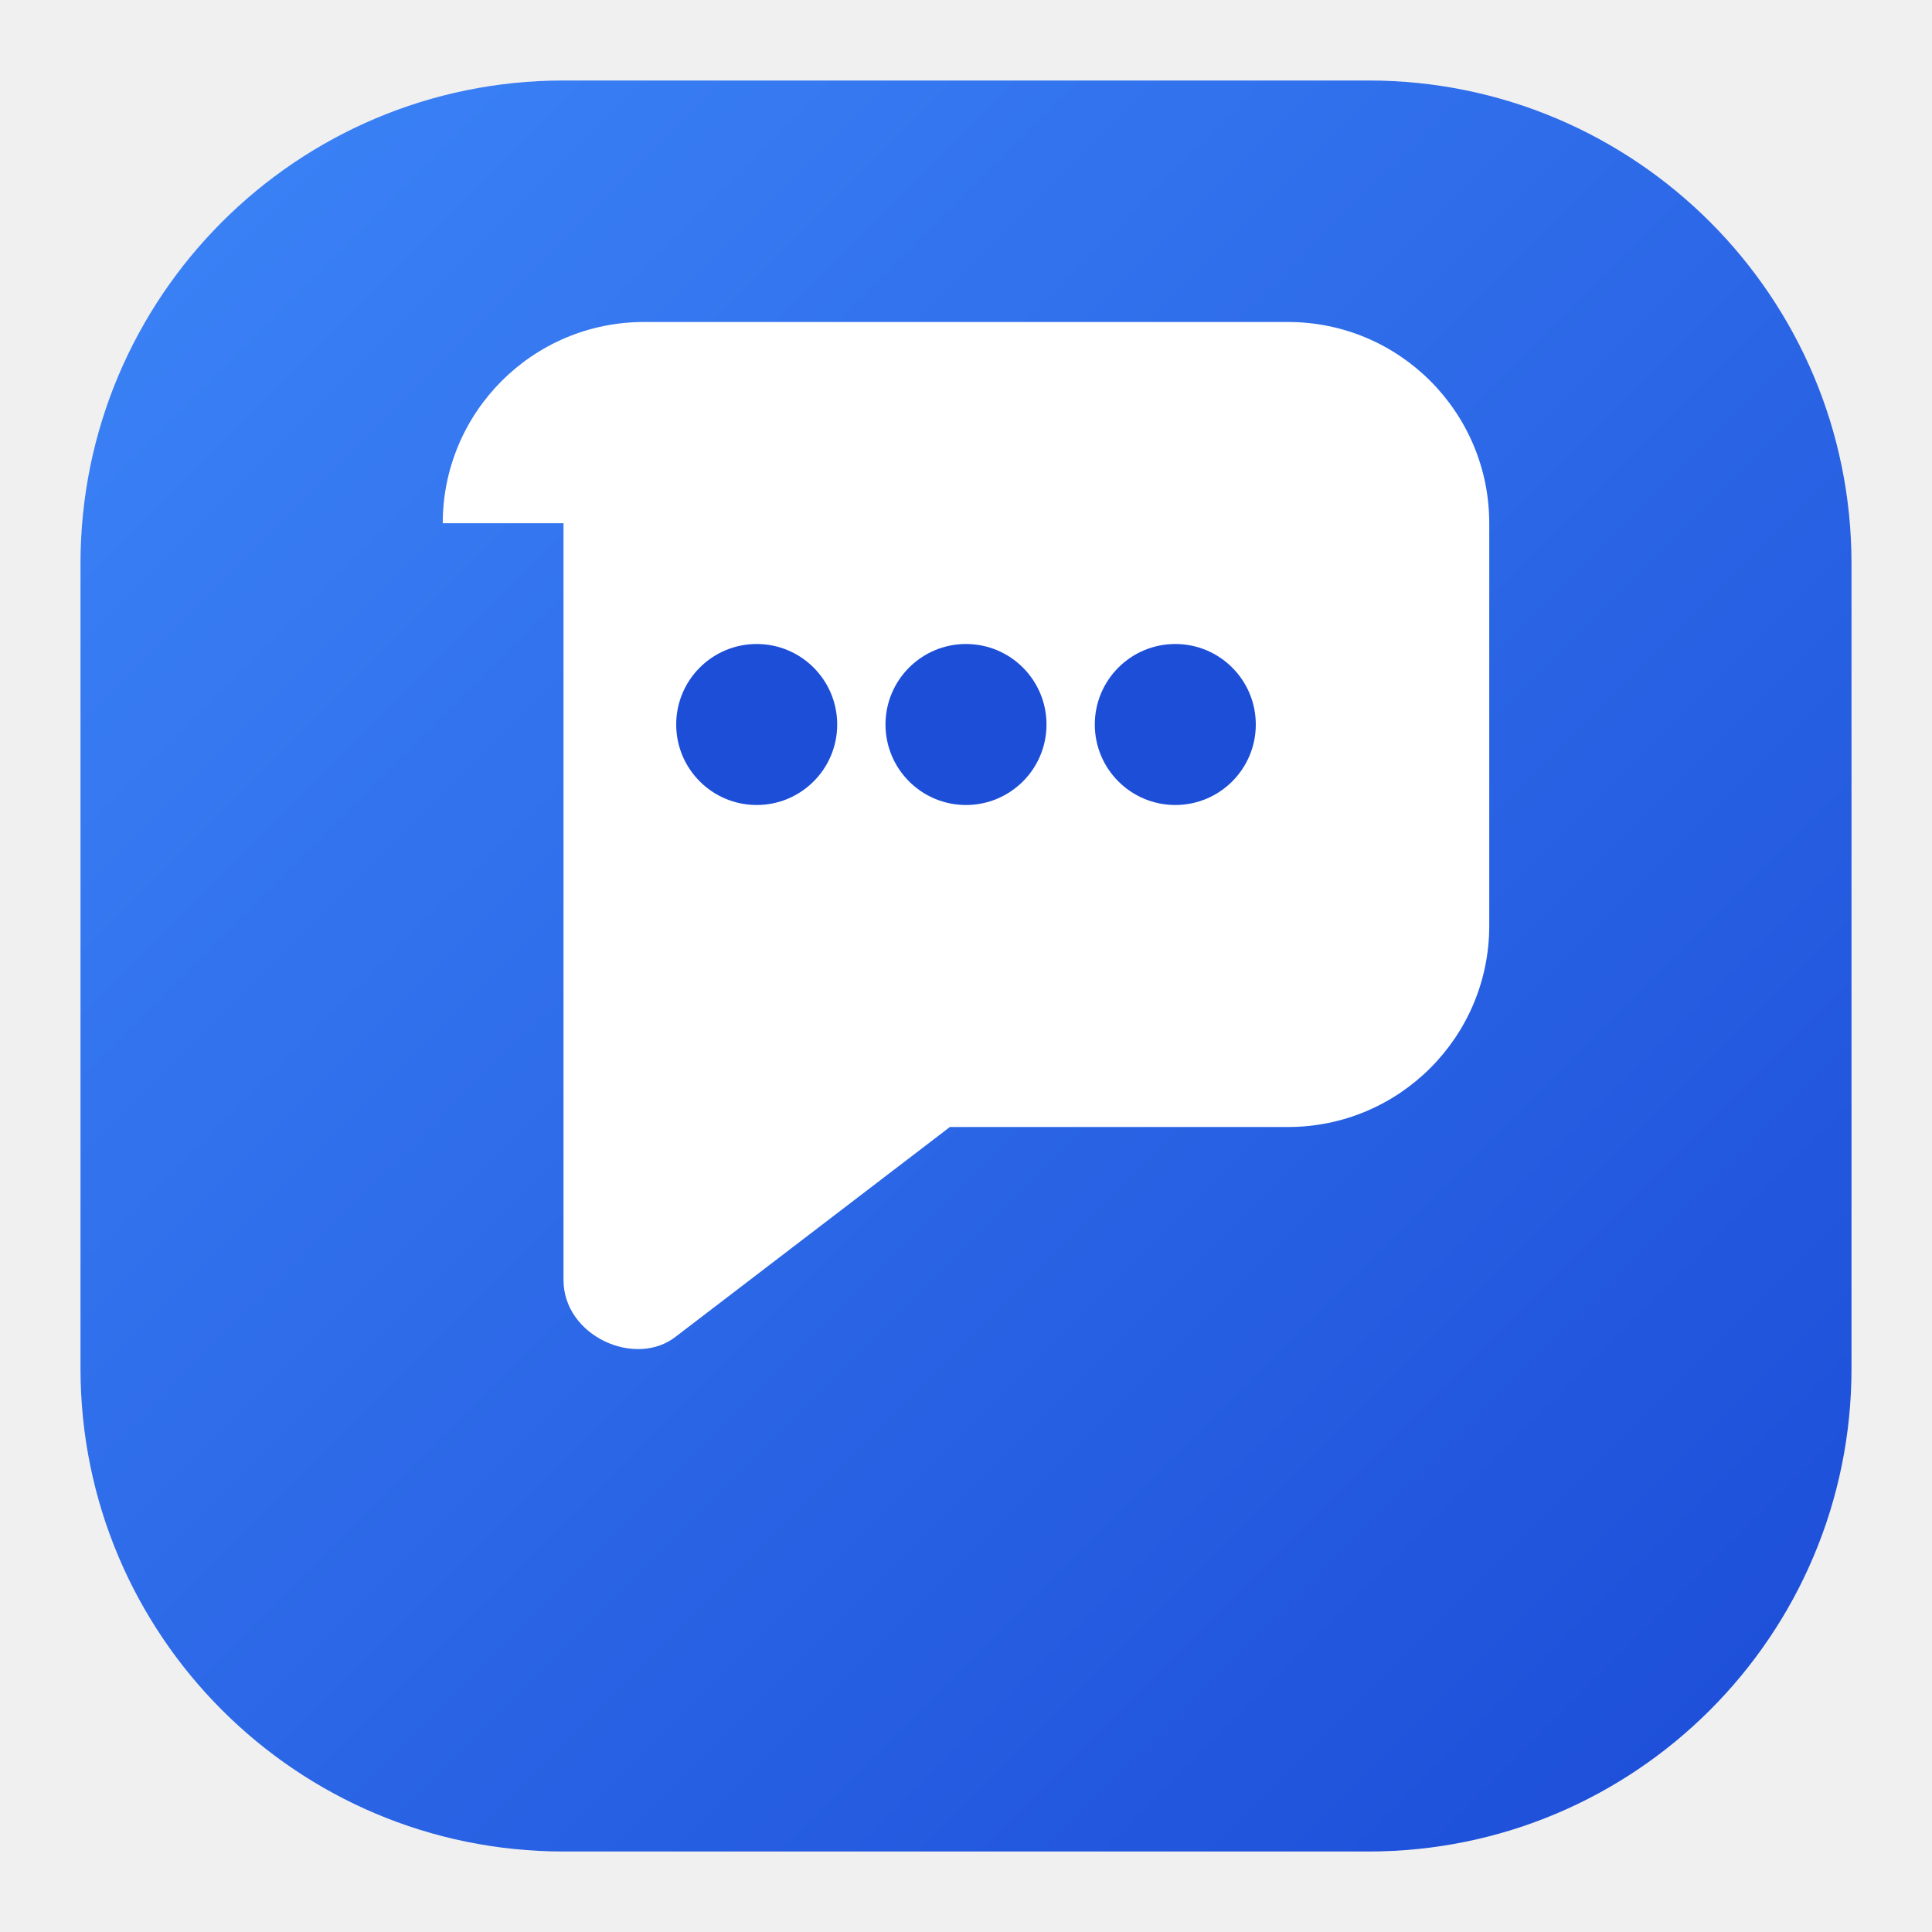
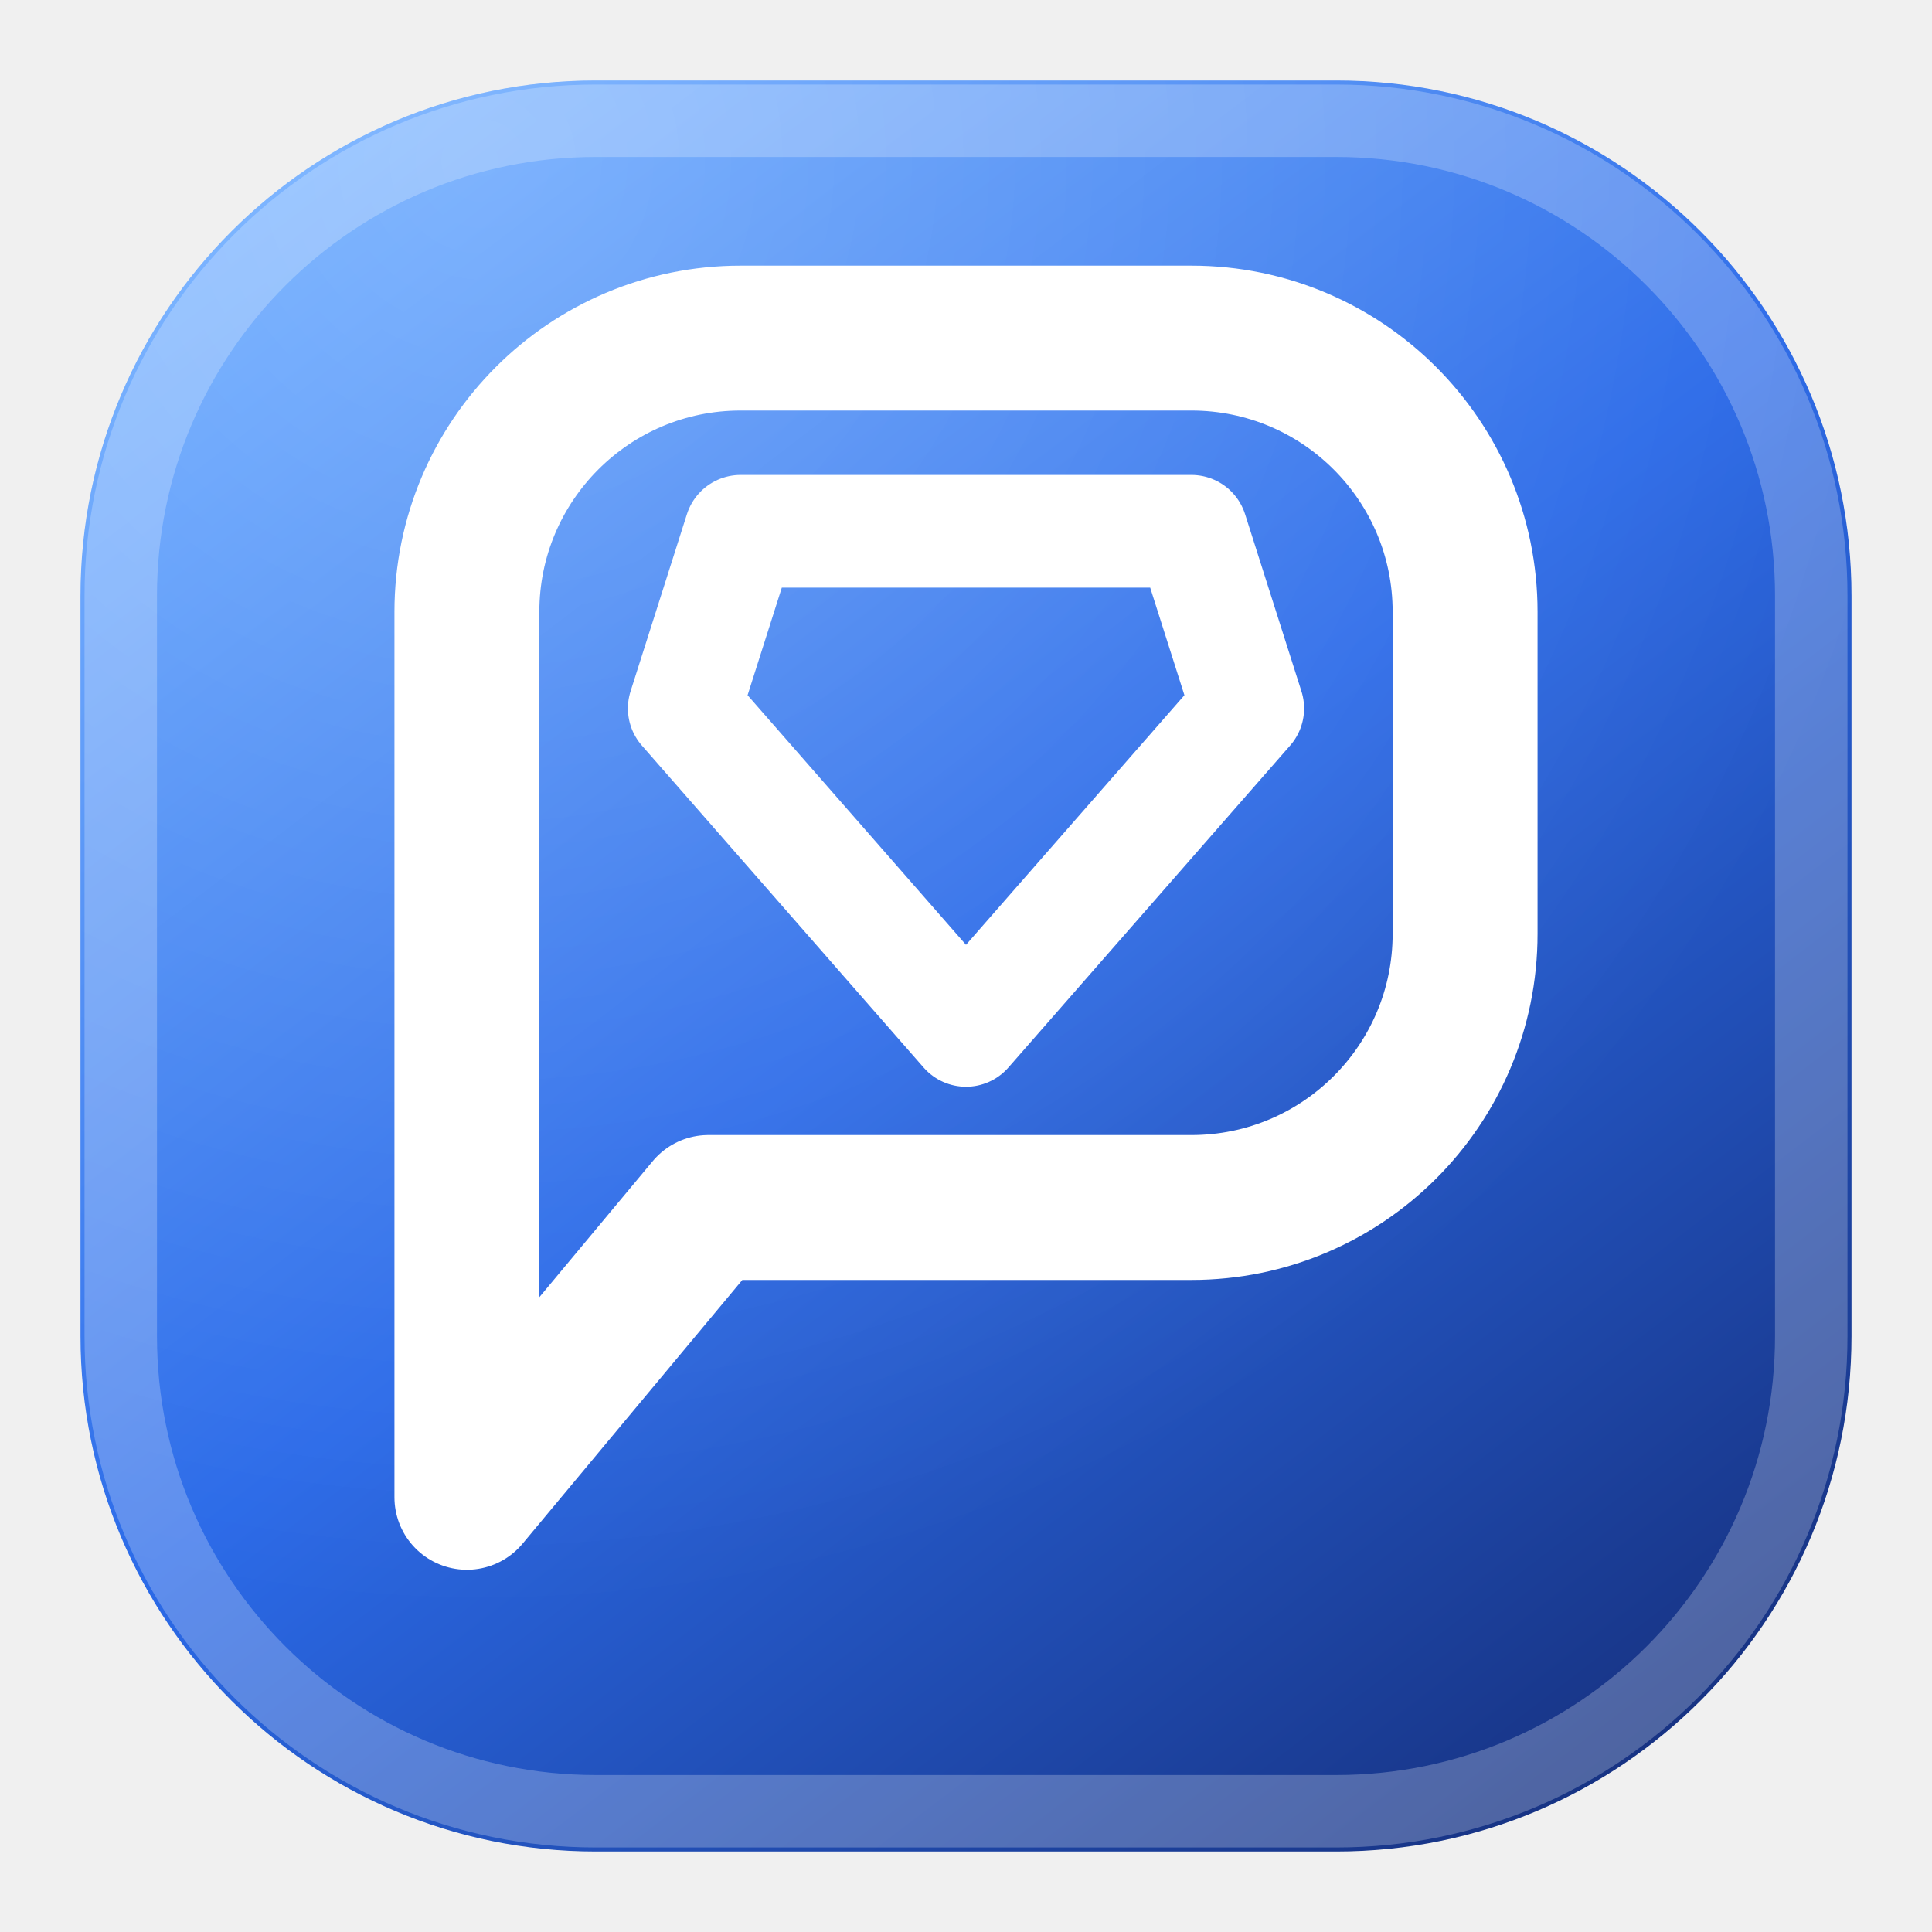
- <svg xmlns="http://www.w3.org/2000/svg" viewBox="0 0 24 24" fill="none">
+ <svg xmlns="http://www.w3.org/2000/svg" viewBox="0 0 24 24" fill="none" role="img" aria-label="Collaborative Clarity">
  <defs>
-     <linearGradient id="clarity-blue" x1="2" y1="2" x2="22" y2="22" gradientUnits="userSpaceOnUse">
-       <stop stop-color="#3B82F6" />
-       <stop offset="1" stop-color="#1D4ED8" />
+     <linearGradient id="clarity-tile" x1="4" y1="2" x2="20" y2="23" gradientUnits="userSpaceOnUse">
+       <stop stop-color="#5EA3FF" />
+       <stop offset=".48" stop-color="#2B6AE8" />
+       <stop offset="1" stop-color="#16307E" />
    </linearGradient>
+     <radialGradient id="clarity-sheen" cx="6" cy="2" r="18" gradientUnits="userSpaceOnUse">
+       <stop stop-color="#fff" stop-opacity=".22" />
+       <stop offset="1" stop-color="#fff" stop-opacity="0" />
+     </radialGradient>
  </defs>
-   <rect x="1" y="1" width="22" height="22" rx="6" fill="url(#clarity-blue)" />
-   <path d="M5.5 6.5A2.5 2.5 0 0 1 8 4h8a2.5 2.5 0 0 1 2.5 2.5v5a2.5 2.5 0 0 1-2.5 2.5h-4.2l-3.4 2.6c-.5.4-1.4 0-1.4-.7V6.5Z" fill="#fff" />
-   <circle cx="9.4" cy="9" r="1" fill="#1D4ED8" />
-   <circle cx="12" cy="9" r="1" fill="#1D4ED8" />
-   <circle cx="14.6" cy="9" r="1" fill="#1D4ED8" />
+   <rect x="1" y="1" width="22" height="22" rx="6.4" fill="url(#clarity-tile)" />
+   <rect x="1" y="1" width="22" height="22" rx="6.4" fill="url(#clarity-sheen)" />
+   <rect x="1.5" y="1.5" width="21" height="21" rx="5.9" stroke="#fff" stroke-opacity=".24" stroke-width=".9" />
+   <path d="M5.8 18.6V7.6a3.4 3.4 0 0 1 3.4-3.4h5.6a3.4 3.4 0 0 1 3.4 3.4v4a3.4 3.4 0 0 1-3.4 3.4H8.8z" stroke="#fff" stroke-width="1.8" stroke-linejoin="round" />
+   <path d="M9.2 6.6h5.6l.7 2.2L12 12.8 8.5 8.8l.7-2.2Z" stroke="#fff" stroke-width="1.4" stroke-linejoin="round" />
</svg>
